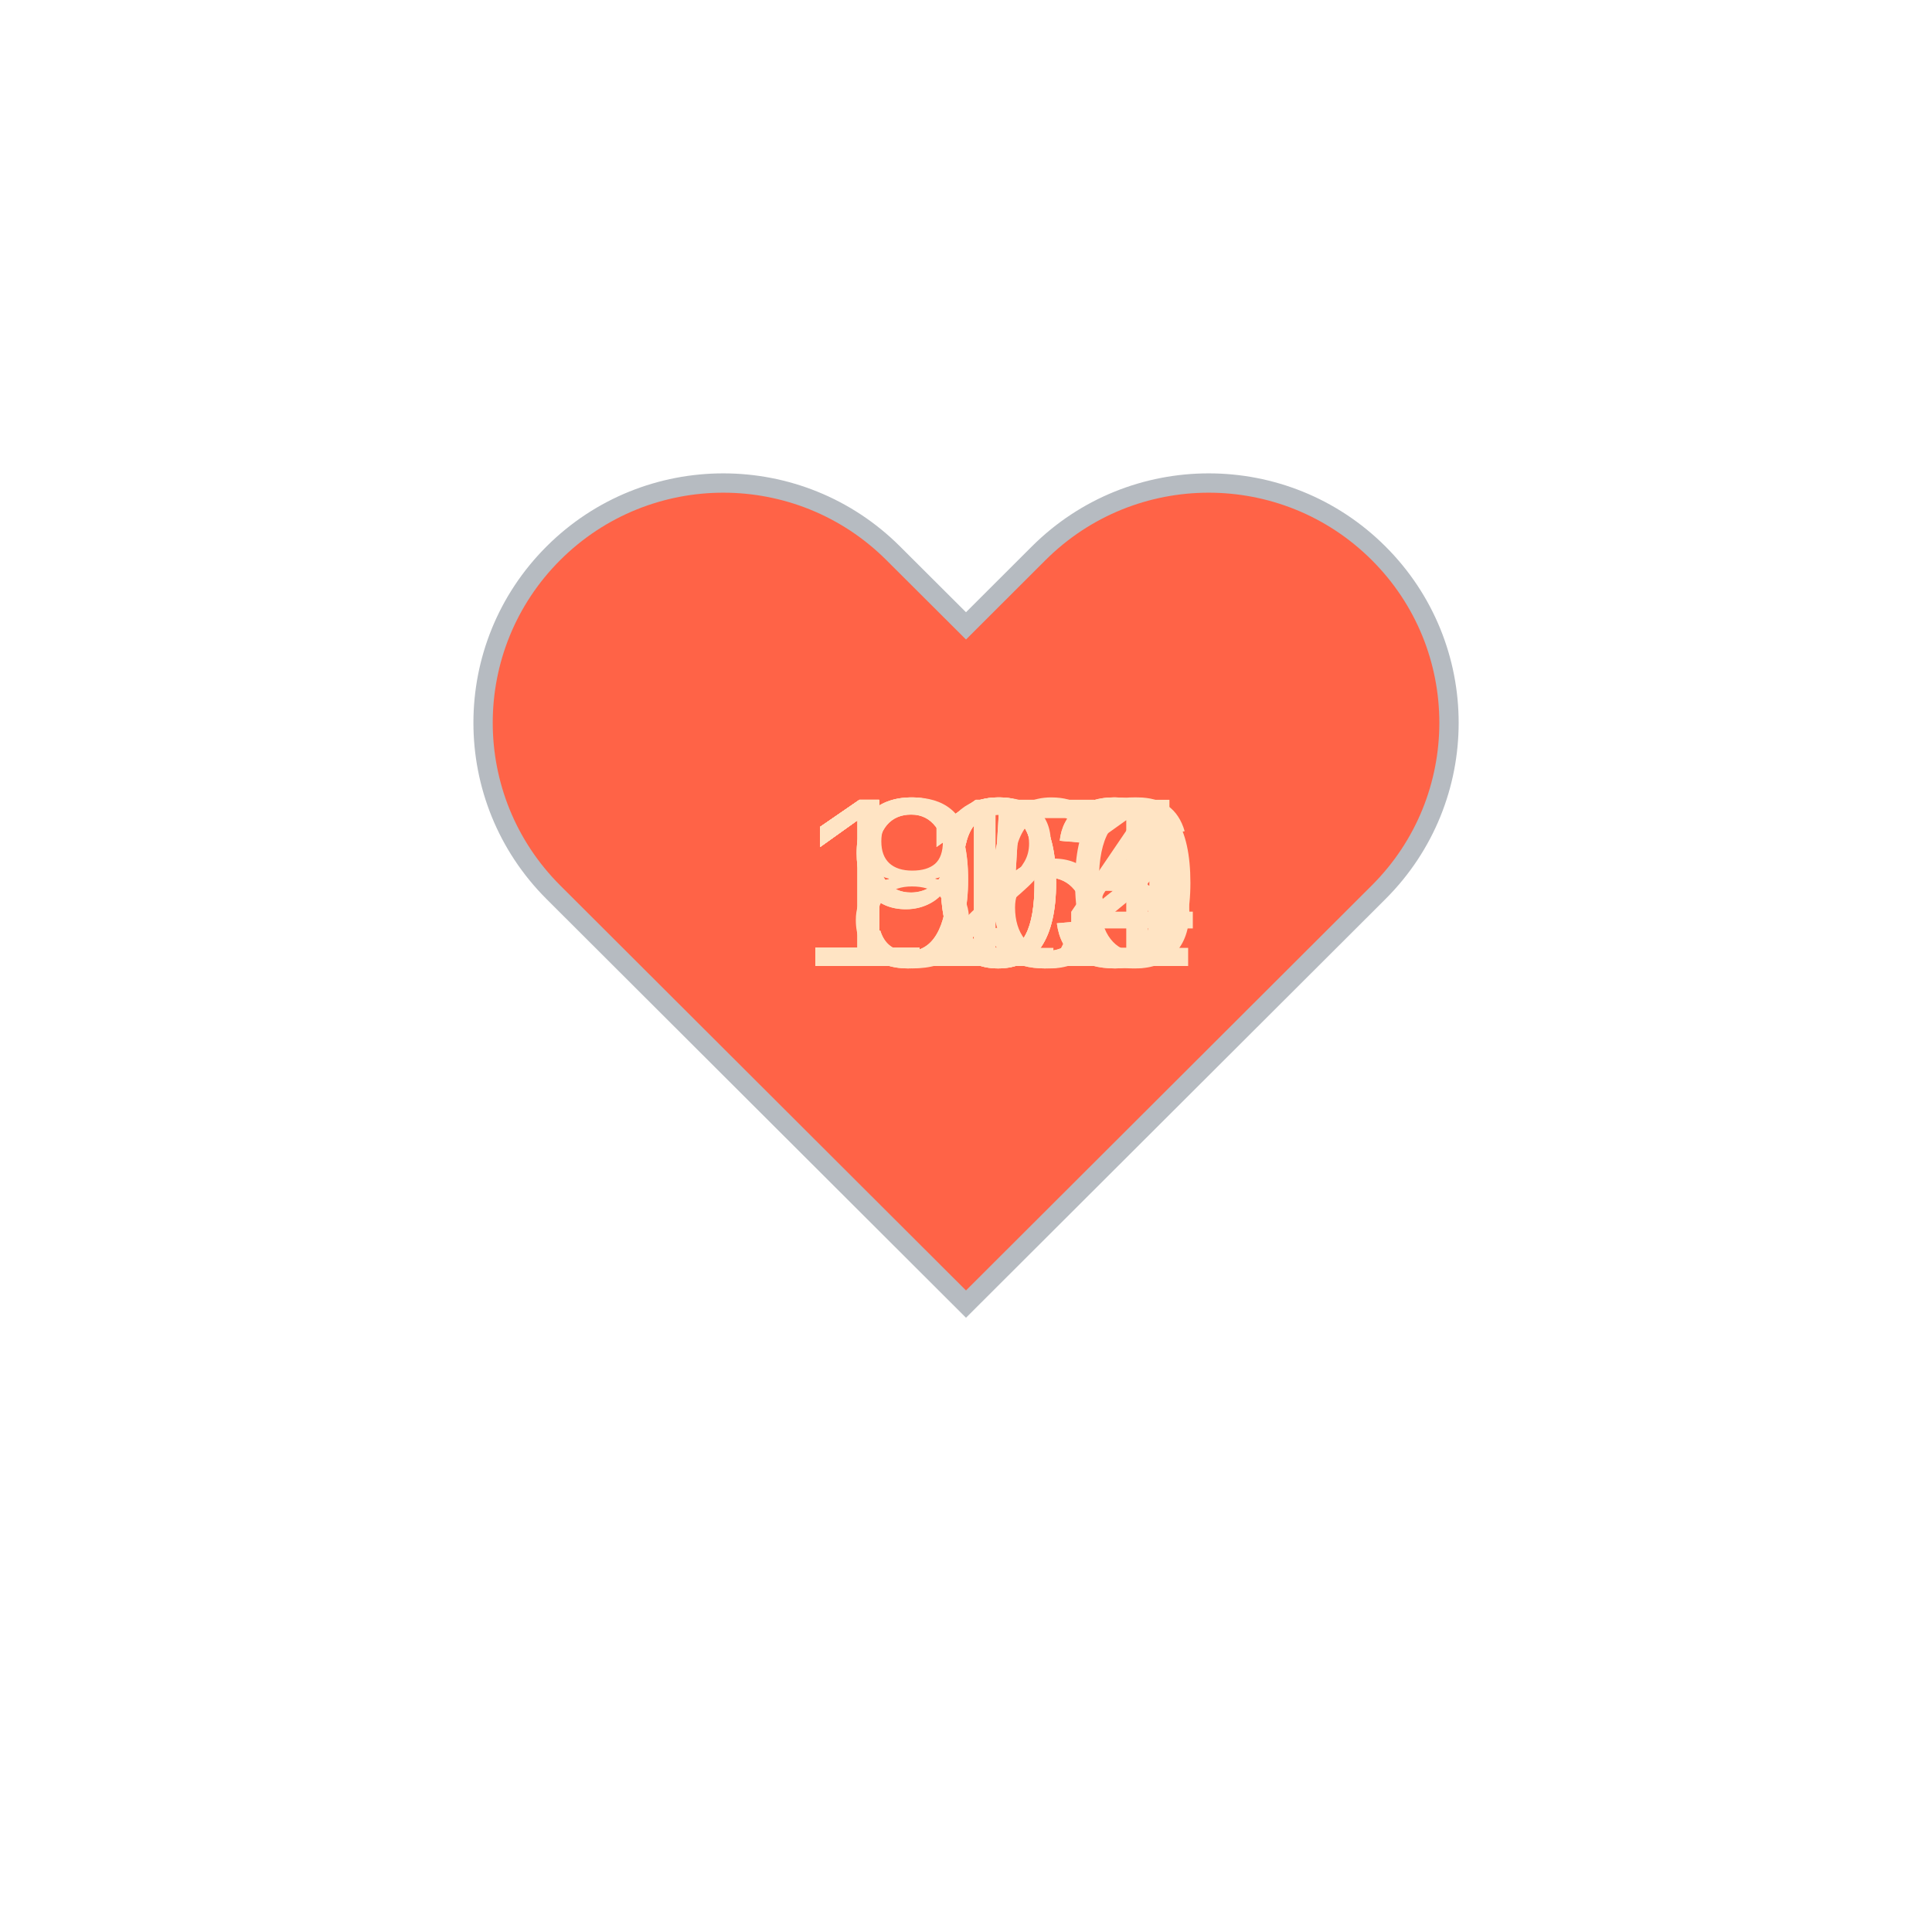
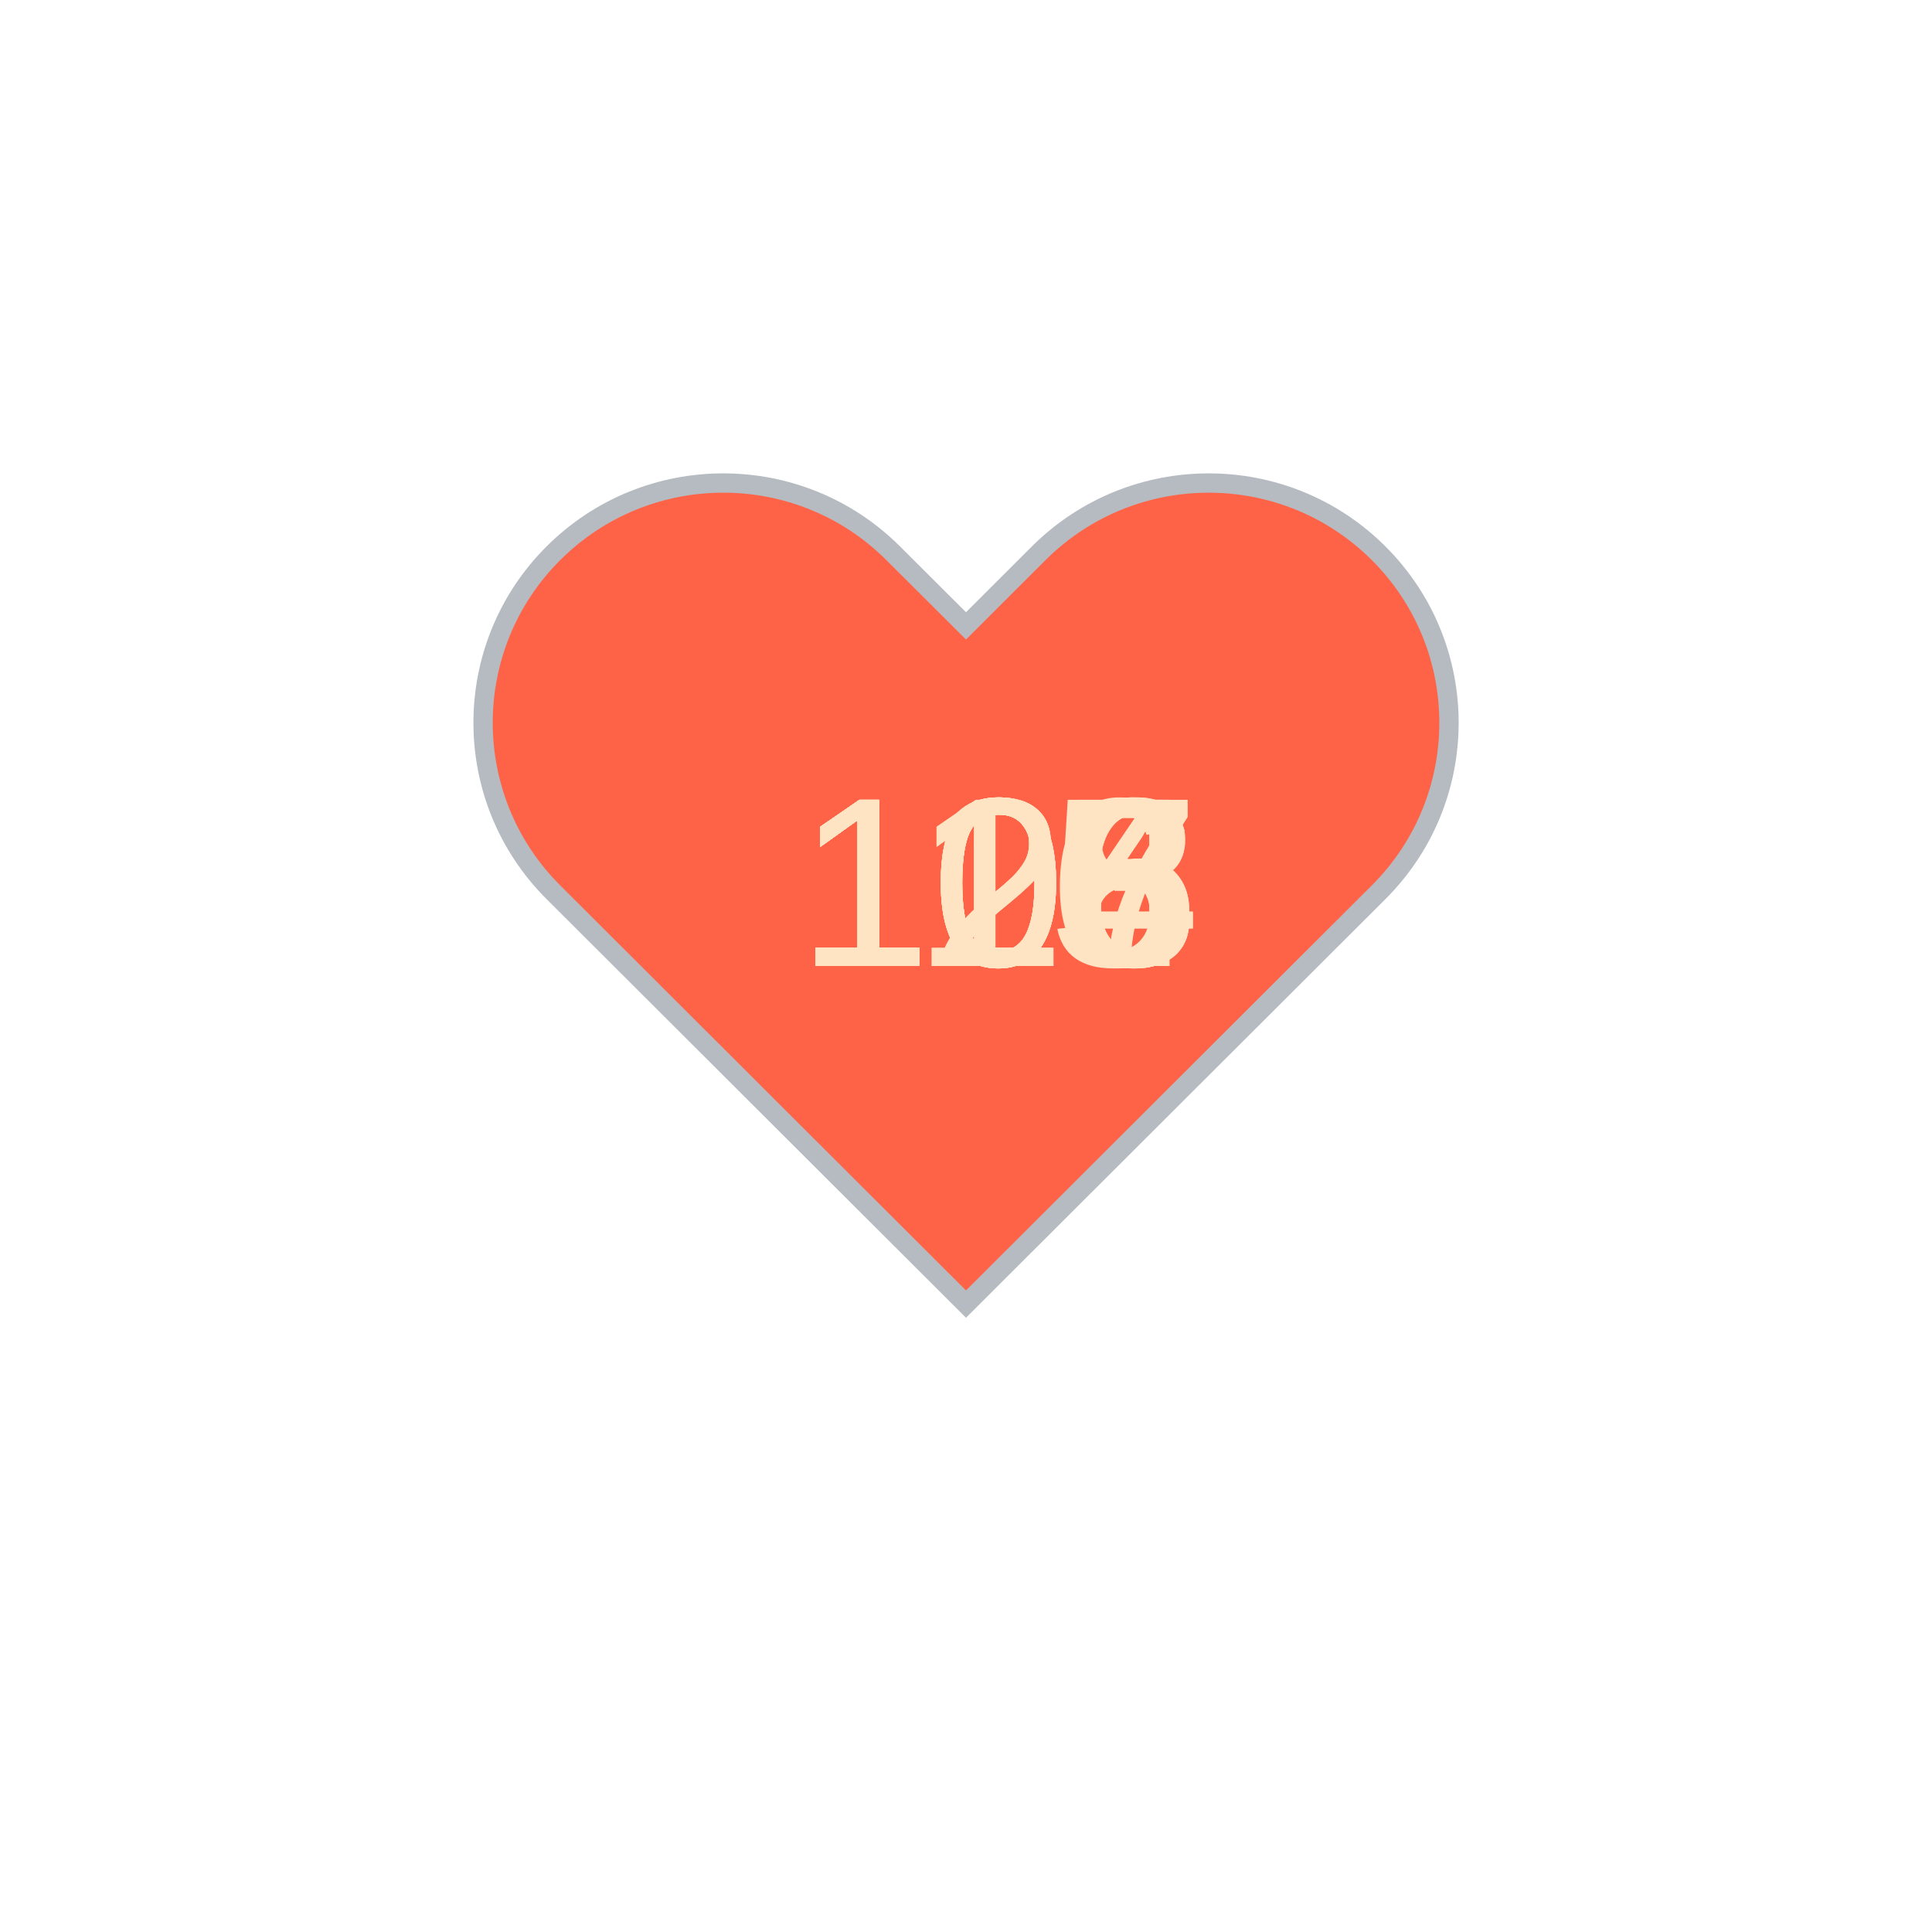
<svg xmlns="http://www.w3.org/2000/svg" baseProfile="full" height="150" version="1.1" viewBox="0,0,200,200" width="150">
  <defs />
  <g transform="translate(100 100)">
    <path d="M92.71,7.27L92.71,7.27c-9.71-9.69-25.46-9.69-35.18,0L50,14.79l-7.54-7.52C32.75-2.42,17-2.42,7.29,7.27v0 c-9.71,9.69-9.71,25.41,0,35.1L50,85l42.71-42.63C102.43,32.68,102.43,16.96,92.71,7.27z" fill="tomato" stroke="#B6BBC1" stroke-width="2" transform="translate(-50 -50)" />
    <animateTransform additive="sum" attributeName="transform" dur="1.2s" repeatCount="indefinite" type="scale" values="1; 1.5; 1.25; 1.5; 1.5; 1;" />
-     <text fill="bisque" style="font-size:25px; font-family:Arial" transform="translate(-17.5 0)">112<animate attributeName="visibility" dur="12.0s" keyTimes="0;0.1;0.2;0.3;0.4;0.5;0.6;0.7;0.8;0.9;1.0" repeatCount="indefinite" values="visible;hidden;hidden;hidden;hidden;hidden;hidden;hidden;hidden;hidden;hidden" />
+     <text fill="bisque" style="font-size:25px; font-family:Arial" transform="translate(-17.5 0)">123<animate attributeName="visibility" dur="12.0s" keyTimes="0;0.1;0.2;0.3;0.4;0.5;0.6;0.7;0.8;0.9;1.0" repeatCount="indefinite" values="visible;hidden;hidden;hidden;hidden;hidden;hidden;hidden;hidden;hidden;hidden" />
    </text>
-     <text fill="bisque" style="font-size:25px; font-family:Arial" transform="translate(-17.5 0)">104<animate attributeName="visibility" dur="12.0s" keyTimes="0;0.1;0.2;0.3;0.4;0.5;0.6;0.7;0.8;0.9;1.0" repeatCount="indefinite" values="hidden;visible;hidden;hidden;hidden;hidden;hidden;hidden;hidden;hidden;hidden" />
+     <text fill="bisque" style="font-size:25px; font-family:Arial" transform="translate(-17.5 0)">123<animate attributeName="visibility" dur="12.0s" keyTimes="0;0.1;0.2;0.3;0.4;0.5;0.6;0.7;0.8;0.9;1.0" repeatCount="indefinite" values="hidden;visible;hidden;hidden;hidden;hidden;hidden;hidden;hidden;hidden;hidden" />
    </text>
-     <text fill="bisque" style="font-size:25px; font-family:Arial" transform="translate(-17.5 0)">106<animate attributeName="visibility" dur="12.0s" keyTimes="0;0.1;0.2;0.3;0.4;0.5;0.6;0.7;0.8;0.9;1.0" repeatCount="indefinite" values="hidden;hidden;visible;hidden;hidden;hidden;hidden;hidden;hidden;hidden;hidden" />
+     <text fill="bisque" style="font-size:25px; font-family:Arial" transform="translate(-17.5 0)">124<animate attributeName="visibility" dur="12.0s" keyTimes="0;0.1;0.2;0.3;0.4;0.5;0.6;0.7;0.8;0.9;1.0" repeatCount="indefinite" values="hidden;hidden;visible;hidden;hidden;hidden;hidden;hidden;hidden;hidden;hidden" />
    </text>
-     <text fill="bisque" style="font-size:25px; font-family:Arial" transform="translate(-17.5 0)">101<animate attributeName="visibility" dur="12.0s" keyTimes="0;0.1;0.2;0.3;0.4;0.5;0.6;0.7;0.8;0.9;1.0" repeatCount="indefinite" values="hidden;hidden;hidden;visible;hidden;hidden;hidden;hidden;hidden;hidden;hidden" />
+     <text fill="bisque" style="font-size:25px; font-family:Arial" transform="translate(-17.5 0)">106<animate attributeName="visibility" dur="12.0s" keyTimes="0;0.1;0.2;0.3;0.4;0.5;0.6;0.7;0.8;0.9;1.0" repeatCount="indefinite" values="hidden;hidden;hidden;visible;hidden;hidden;hidden;hidden;hidden;hidden;hidden" />
    </text>
-     <text fill="bisque" style="font-size:25px; font-family:Arial" transform="translate(-12.5 0)">95<animate attributeName="visibility" dur="12.0s" keyTimes="0;0.1;0.2;0.3;0.4;0.5;0.6;0.7;0.8;0.9;1.0" repeatCount="indefinite" values="hidden;hidden;hidden;hidden;visible;hidden;hidden;hidden;hidden;hidden;hidden" />
+     <text fill="bisque" style="font-size:25px; font-family:Arial" transform="translate(-17.5 0)">104<animate attributeName="visibility" dur="12.0s" keyTimes="0;0.1;0.2;0.3;0.4;0.5;0.6;0.7;0.8;0.9;1.0" repeatCount="indefinite" values="hidden;hidden;hidden;hidden;visible;hidden;hidden;hidden;hidden;hidden;hidden" />
    </text>
-     <text fill="bisque" style="font-size:25px; font-family:Arial" transform="translate(-12.5 0)">96<animate attributeName="visibility" dur="12.0s" keyTimes="0;0.1;0.2;0.3;0.4;0.5;0.6;0.7;0.8;0.9;1.0" repeatCount="indefinite" values="hidden;hidden;hidden;hidden;hidden;visible;hidden;hidden;hidden;hidden;hidden" />
+     <text fill="bisque" style="font-size:25px; font-family:Arial" transform="translate(-17.5 0)">115<animate attributeName="visibility" dur="12.0s" keyTimes="0;0.1;0.2;0.3;0.4;0.5;0.6;0.7;0.8;0.9;1.0" repeatCount="indefinite" values="hidden;hidden;hidden;hidden;hidden;visible;hidden;hidden;hidden;hidden;hidden" />
    </text>
-     <text fill="bisque" style="font-size:25px; font-family:Arial" transform="translate(-12.5 0)">85<animate attributeName="visibility" dur="12.0s" keyTimes="0;0.1;0.2;0.3;0.4;0.5;0.6;0.7;0.8;0.9;1.0" repeatCount="indefinite" values="hidden;hidden;hidden;hidden;hidden;hidden;visible;hidden;hidden;hidden;hidden" />
+     <text fill="bisque" style="font-size:25px; font-family:Arial" transform="translate(-17.5 0)">116<animate attributeName="visibility" dur="12.0s" keyTimes="0;0.1;0.2;0.3;0.4;0.5;0.6;0.7;0.8;0.9;1.0" repeatCount="indefinite" values="hidden;hidden;hidden;hidden;hidden;hidden;visible;hidden;hidden;hidden;hidden" />
    </text>
-     <text fill="bisque" style="font-size:25px; font-family:Arial" transform="translate(-17.5 0)">120<animate attributeName="visibility" dur="12.0s" keyTimes="0;0.1;0.2;0.3;0.4;0.5;0.6;0.7;0.8;0.9;1.0" repeatCount="indefinite" values="hidden;hidden;hidden;hidden;hidden;hidden;hidden;visible;hidden;hidden;hidden" />
+     <text fill="bisque" style="font-size:25px; font-family:Arial" transform="translate(-17.5 0)">106<animate attributeName="visibility" dur="12.0s" keyTimes="0;0.1;0.2;0.3;0.4;0.5;0.6;0.7;0.8;0.9;1.0" repeatCount="indefinite" values="hidden;hidden;hidden;hidden;hidden;hidden;hidden;visible;hidden;hidden;hidden" />
    </text>
-     <text fill="bisque" style="font-size:25px; font-family:Arial" transform="translate(-17.5 0)">113<animate attributeName="visibility" dur="12.0s" keyTimes="0;0.1;0.2;0.3;0.4;0.5;0.6;0.7;0.8;0.9;1.0" repeatCount="indefinite" values="hidden;hidden;hidden;hidden;hidden;hidden;hidden;hidden;visible;hidden;hidden" />
+     <text fill="bisque" style="font-size:25px; font-family:Arial" transform="translate(-17.5 0)">108<animate attributeName="visibility" dur="12.0s" keyTimes="0;0.1;0.2;0.3;0.4;0.5;0.6;0.7;0.8;0.9;1.0" repeatCount="indefinite" values="hidden;hidden;hidden;hidden;hidden;hidden;hidden;hidden;visible;hidden;hidden" />
    </text>
-     <text fill="bisque" style="font-size:25px; font-family:Arial" transform="translate(-17.5 0)">113<animate attributeName="visibility" dur="12.0s" keyTimes="0;0.1;0.2;0.3;0.4;0.5;0.6;0.7;0.8;0.9;1.0" repeatCount="indefinite" values="hidden;hidden;hidden;hidden;hidden;hidden;hidden;hidden;hidden;visible;hidden" />
+     <text fill="bisque" style="font-size:25px; font-family:Arial" transform="translate(-17.5 0)">107<animate attributeName="visibility" dur="12.0s" keyTimes="0;0.1;0.2;0.3;0.4;0.5;0.6;0.7;0.8;0.9;1.0" repeatCount="indefinite" values="hidden;hidden;hidden;hidden;hidden;hidden;hidden;hidden;hidden;visible;hidden" />
    </text>
  </g>
</svg>
